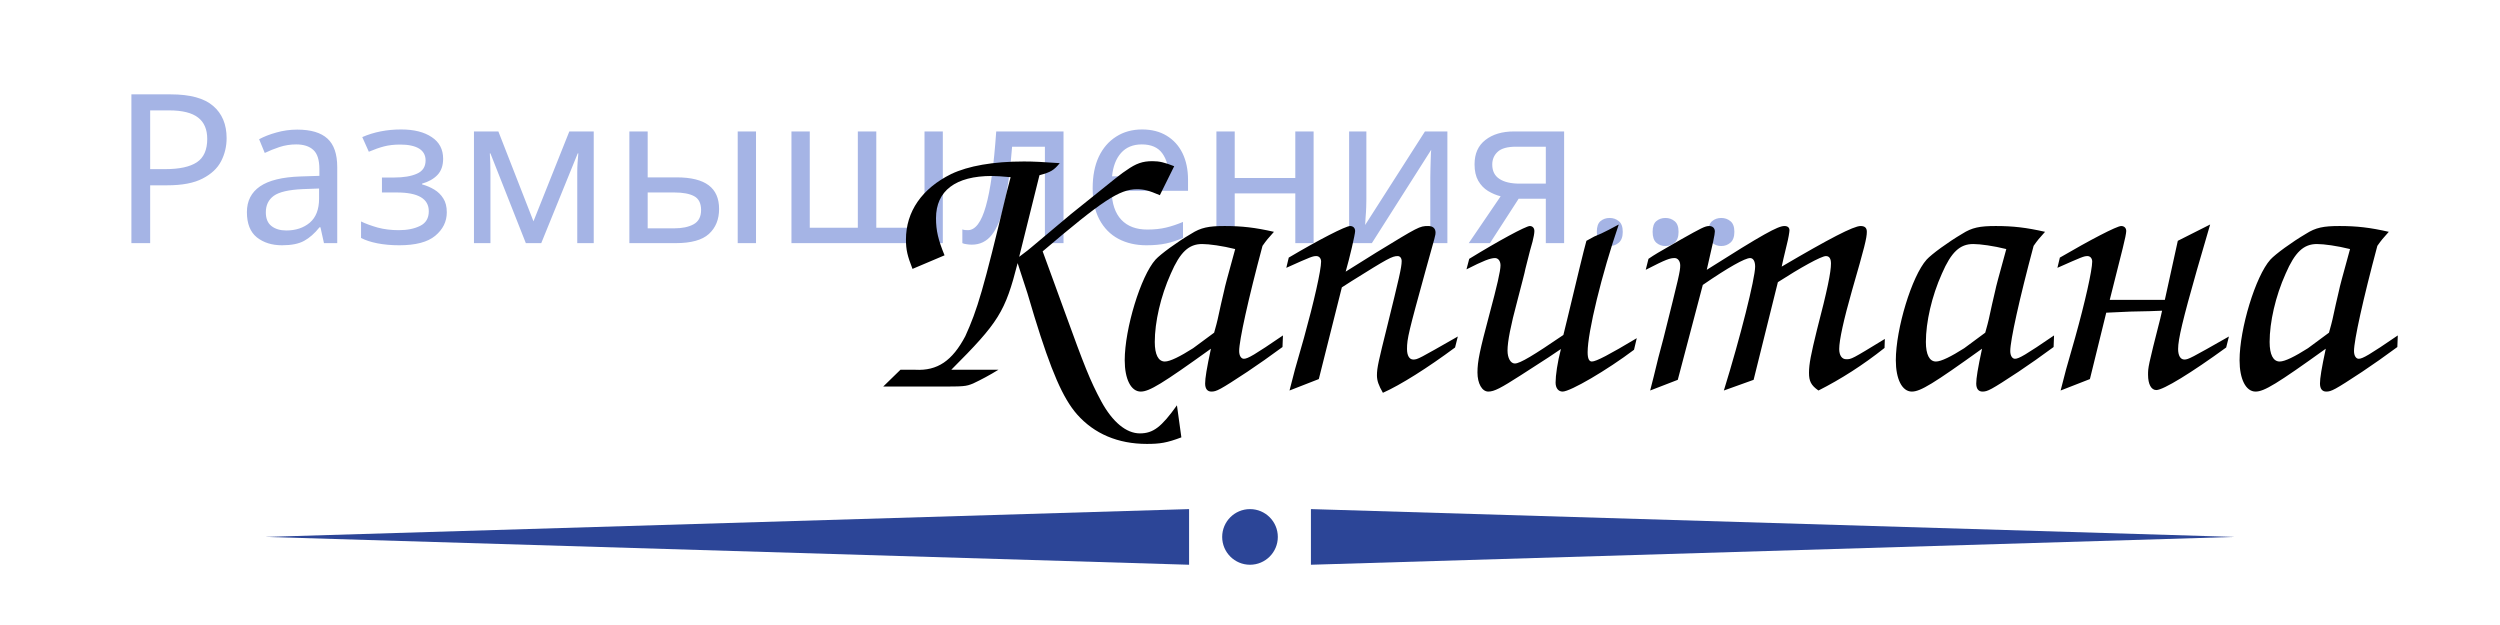
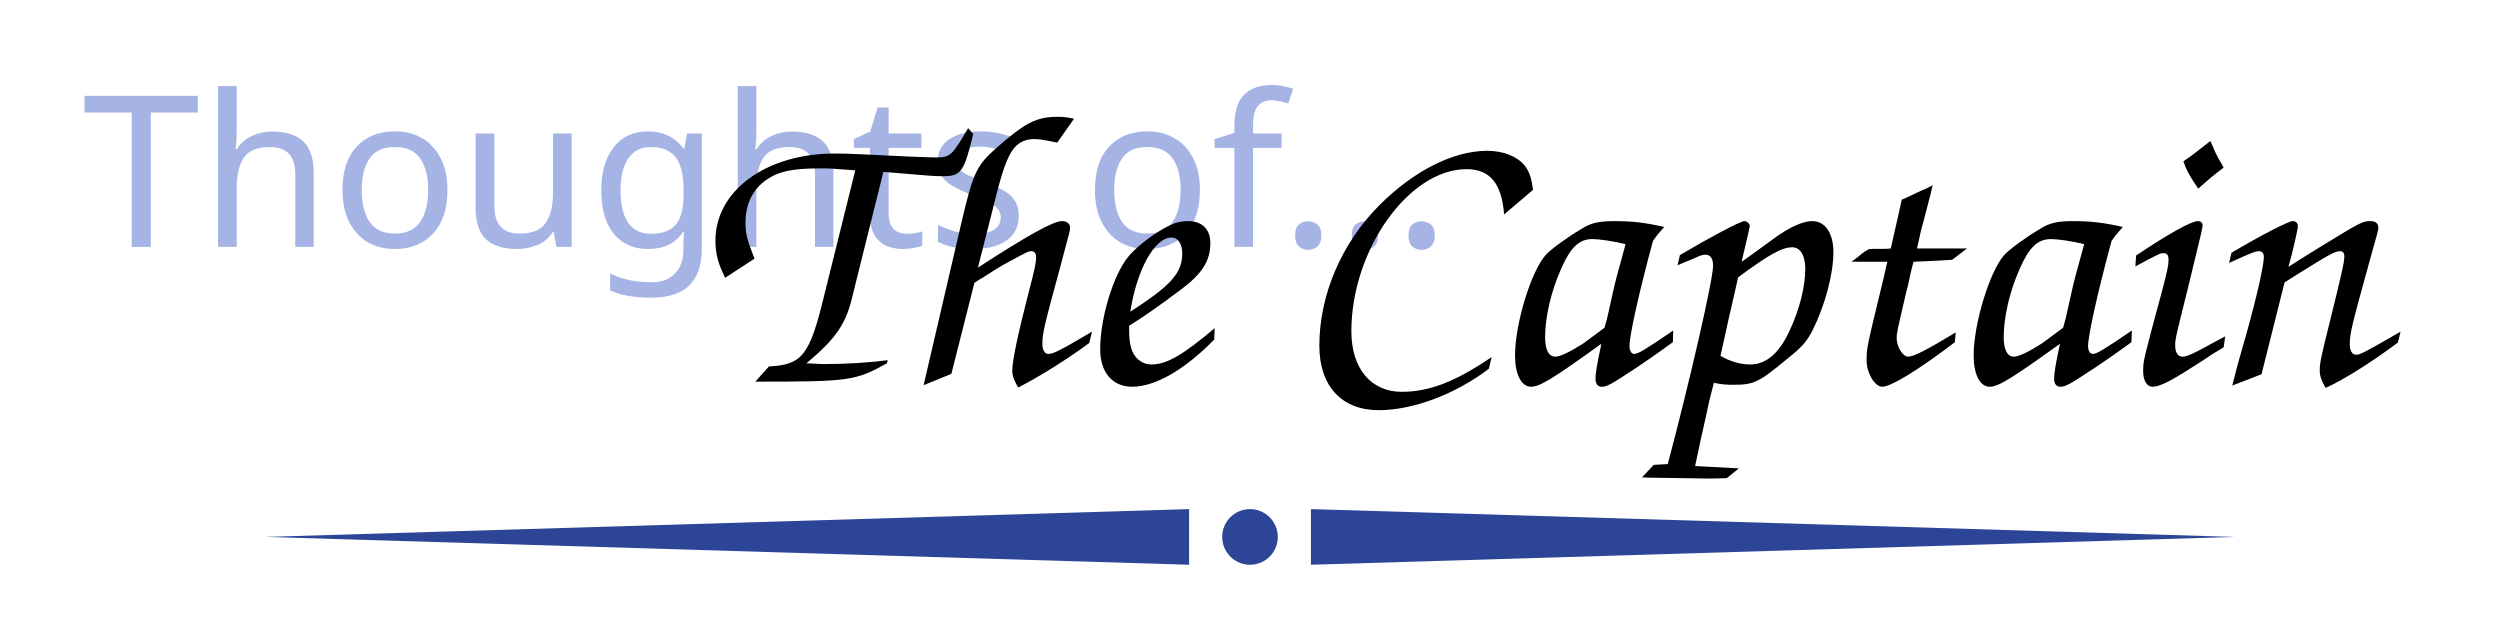
<svg xmlns="http://www.w3.org/2000/svg" width="256" height="64" viewBox="0 0 256 64" fill="none" version="1.1" id="svg4">
  <defs id="defs8">
-     <rect x="78.655" y="7.449" width="178.976" height="60.308" id="rect4" />
-     <rect x="237.728" y="4.754" width="162.289" height="47.884" id="rect3" />
-     <rect x="6.769" y="26.972" width="192.789" height="32.342" id="rect1" />
    <rect x="12.5" y="14.599" width="334.519" height="47.489" id="rect348" />
  </defs>
  <g id="layer1" style="display:inline">
    <circle style="fill:#2c4597;fill-opacity:1;stroke:none;stroke-width:1.418;stroke-linejoin:round" id="path1117" cx="128" cy="54.981" r="2.849" />
    <path style="fill:#2c4597;fill-opacity:1;stroke:none;stroke-width:1px;stroke-linecap:butt;stroke-linejoin:miter;stroke-opacity:1" d="M 121.762,57.83 V 52.132 L 27.172,54.981 Z" id="path1863" />
    <path style="fill:#2c4597;fill-opacity:1;stroke:none;stroke-width:1px;stroke-linecap:butt;stroke-linejoin:miter;stroke-opacity:1" d="M 134.238,57.83 V 52.132 l 94.589,2.849 z" id="path2192" />
  </g>
  <g id="layer2">
-     <g aria-label="Thoughts of..." transform="matrix(0.541693,0,0,0.541693,1.670202,-2.340992)" id="text346" style="font-size:40px;line-height:1.25;white-space:pre;shape-inside:url(#rect348);display:none;fill:#a5b4e5">
+     <g aria-label="Thoughts of..." transform="matrix(0.541693,0,0,0.541693,1.670202,-2.340992)" id="text346" style="font-size:40px;line-height:1.25;white-space:pre;shape-inside:url(#rect348);display:inline;fill:#a5b4e5">
      <path d="m 25.42,50.993 h -3.6 v -25.4 H 12.9 v -3.16 h 21.4 v 3.16 h -8.88 z" id="path297" />
      <path d="m 41.66,29.513 q 0,1.6 -0.2,3 h 0.24 q 1.04,-1.64 2.8,-2.48 1.8,-0.84 3.88,-0.84 3.92,0 5.88,1.88 1.96,1.84 1.96,5.96 v 13.96 h -3.48 v -13.72 q 0,-5.16 -4.8,-5.16 -3.6,0 -4.96,2.04 -1.32,2 -1.32,5.76 v 11.08 h -3.52 v -30.4 h 3.52 z" id="path299" />
      <path d="m 81.5,40.233 q 0,5.32 -2.72,8.24 -2.68,2.92 -7.28,2.92 -2.84,0 -5.08,-1.28 -2.2,-1.32 -3.48,-3.8 -1.28,-2.52 -1.28,-6.08 0,-5.32 2.68,-8.2 2.68,-2.88 7.28,-2.88 2.92,0 5.12,1.32 2.24,1.28 3.48,3.76 1.28,2.44 1.28,6 z m -16.2,0 q 0,3.8 1.48,6.04 1.52,2.2 4.8,2.2 3.24,0 4.76,-2.2 1.52,-2.24 1.52,-6.04 0,-3.8 -1.52,-5.96 -1.52,-2.16 -4.8,-2.16 -3.28,0 -4.76,2.16 -1.48,2.16 -1.48,5.96 z" id="path301" />
      <path d="m 104.98,29.553 v 21.44 h -2.88 l -0.52,-2.84 h -0.16 q -1.04,1.68 -2.88,2.48 -1.84,0.76 -3.92,0.76 -3.88,0 -5.84,-1.84 -1.96,-1.88 -1.96,-5.96 v -14.04 h 3.56 v 13.8 q 0,5.12 4.76,5.12 3.56,0 4.92,-2 1.4,-2 1.4,-5.76 v -11.16 z" id="path303" />
      <path d="m 119.38,29.153 q 2.12,0 3.8,0.8 1.72,0.8 2.92,2.44 h 0.2 l 0.48,-2.84 h 2.8 v 21.8 q 0,4.6 -2.36,6.92 -2.32,2.32 -7.24,2.32 -4.72,0 -7.72,-1.36 v -3.24 q 3.16,1.68 7.92,1.68 2.76,0 4.32,-1.64 1.6,-1.6 1.6,-4.4 v -0.84 q 0,-0.48 0.04,-1.36 0.04,-0.92 0.08,-1.28 h -0.16 q -2.16,3.24 -6.64,3.24 -4.16,0 -6.52,-2.92 -2.32,-2.92 -2.32,-8.16 0,-5.12 2.32,-8.12 2.36,-3.04 6.48,-3.04 z m 0.48,2.96 q -2.68,0 -4.16,2.16 -1.48,2.12 -1.48,6.08 0,3.96 1.44,6.08 1.48,2.08 4.28,2.08 3.24,0 4.72,-1.72 1.48,-1.76 1.48,-5.64 v -0.84 q 0,-4.4 -1.52,-6.28 -1.52,-1.92 -4.76,-1.92 z" id="path305" />
      <path d="m 139.9,29.513 q 0,1.6 -0.2,3 h 0.24 q 1.04,-1.64 2.8,-2.48 1.8,-0.84 3.88,-0.84 3.92,0 5.88,1.88 1.96,1.84 1.96,5.96 v 13.96 h -3.48 v -13.72 q 0,-5.16 -4.8,-5.16 -3.6,0 -4.96,2.04 -1.32,2 -1.32,5.76 v 11.08 h -3.52 v -30.4 h 3.52 z" id="path307" />
      <path d="m 168.26,48.513 q 0.8,0 1.64,-0.12 0.84,-0.16 1.36,-0.32 v 2.68 q -0.56,0.28 -1.6,0.44 -1.04,0.2 -2,0.2 -1.68,0 -3.12,-0.56 -1.4,-0.6 -2.28,-2.04 -0.88,-1.44 -0.88,-4.04 v -12.48 h -3.04 v -1.68 l 3.08,-1.4 1.4,-4.56 h 2.08 v 4.92 h 6.2 v 2.72 h -6.2 v 12.4 q 0,1.96 0.92,2.92 0.96,0.92 2.44,0.92 z" id="path309" />
      <path d="m 189.5,45.073 q 0,3.12 -2.32,4.72 -2.32,1.6 -6.24,1.6 -2.24,0 -3.88,-0.36 -1.6,-0.36 -2.84,-1 v -3.2 q 1.28,0.64 3.08,1.2 1.84,0.52 3.72,0.52 2.68,0 3.88,-0.84 1.2,-0.88 1.2,-2.32 0,-0.8 -0.44,-1.44 -0.44,-0.64 -1.6,-1.28 -1.12,-0.64 -3.24,-1.44 -2.08,-0.8 -3.56,-1.6 -1.48,-0.8 -2.28,-1.92 -0.8,-1.12 -0.8,-2.88 0,-2.72 2.2,-4.2 2.24,-1.48 5.84,-1.48 1.96,0 3.64,0.4 1.72,0.36 3.2,1.04 l -1.2,2.8 q -1.36,-0.56 -2.84,-0.96 -1.48,-0.4 -3.04,-0.4 -2.16,0 -3.32,0.72 -1.12,0.68 -1.12,1.88 0,0.88 0.52,1.52 0.52,0.6 1.72,1.2 1.24,0.56 3.28,1.36 2.04,0.76 3.48,1.56 1.44,0.8 2.2,1.96 0.76,1.12 0.76,2.84 z" id="path311" />
      <path d="m 223.74,40.233 q 0,5.32 -2.72,8.24 -2.68,2.92 -7.28,2.92 -2.84,0 -5.08,-1.28 -2.2,-1.32 -3.48,-3.8 -1.28,-2.52 -1.28,-6.08 0,-5.32 2.68,-8.2 2.68,-2.88 7.28,-2.88 2.92,0 5.12,1.32 2.24,1.28 3.48,3.76 1.28,2.44 1.28,6 z m -16.2,0 q 0,3.8 1.48,6.04 1.52,2.2 4.8,2.2 3.24,0 4.76,-2.2 1.52,-2.24 1.52,-6.04 0,-3.8 -1.52,-5.96 -1.52,-2.16 -4.8,-2.16 -3.28,0 -4.76,2.16 -1.48,2.16 -1.48,5.96 z" id="path313" />
      <path d="m 239.18,32.273 h -5.4 v 18.72 h -3.52 v -18.72 h -3.76 v -1.64 l 3.76,-1.2 v -1.24 q 0,-4.16 1.84,-5.96 1.84,-1.84 5.12,-1.84 1.28,0 2.32,0.24 1.08,0.2 1.84,0.48 l -0.92,2.76 q -0.64,-0.2 -1.48,-0.4 -0.84,-0.2 -1.72,-0.2 -1.76,0 -2.64,1.2 -0.84,1.16 -0.84,3.68 v 1.4 h 5.4 z" id="path315" />
      <path d="m 241.74,48.833 q 0,-1.48 0.72,-2.08 0.72,-0.6 1.72,-0.6 1.04,0 1.76,0.6 0.76,0.6 0.76,2.08 0,1.44 -0.76,2.08 -0.72,0.64 -1.76,0.64 -1,0 -1.72,-0.64 -0.72,-0.64 -0.72,-2.08 z" id="path317" />
      <path d="m 252.46,48.833 q 0,-1.48 0.72,-2.08 0.72,-0.6 1.72,-0.6 1.04,0 1.76,0.6 0.76,0.6 0.76,2.08 0,1.44 -0.76,2.08 -0.72,0.64 -1.76,0.64 -1,0 -1.72,-0.64 -0.72,-0.64 -0.72,-2.08 z" id="path319" />
      <path d="m 263.18,48.833 q 0,-1.48 0.72,-2.08 0.72,-0.6 1.72,-0.6 1.04,0 1.76,0.6 0.76,0.6 0.76,2.08 0,1.44 -0.76,2.08 -0.72,0.64 -1.76,0.64 -1,0 -1.72,-0.64 -0.72,-0.64 -0.72,-2.08 z" id="path321" />
    </g>
-     <text xml:space="preserve" id="text1" style="font-style:normal;font-variant:normal;font-weight:normal;font-stretch:normal;font-size:21.333px;line-height:1.25;font-family:'Noto Sans';-inkscape-font-specification:'Noto Sans';white-space:pre;shape-inside:url(#rect1);display:inline;fill:#a5b4e5;fill-opacity:1" transform="translate(4.623055,-21.48559)">
-       <tspan x="6.77" y="46.381" id="tspan1">Размышления...</tspan>
-     </text>
-     <g aria-label="The Captain" id="text1437" style="font-size:40px;line-height:1.25;display:none;fill:#000000">
+     <g aria-label="The Captain" id="text1437" style="font-size:40px;line-height:1.25;fill:#000000">
      <path d="m 77.34,39.082 c 9.64,0 10.24,-0.08 13.48,-1.88 l 0.08,-0.32 c -1.8,0.24 -4.28,0.4 -6.48,0.4 -0.32,0 -1,-0.04 -1.84,-0.08 3.08,-2.6 4.08,-4.04 4.76,-7.08 l 3.12,-12.52 c 5.2,0.44 5.24,0.44 6.08,0.44 1.88,0 2.16,-0.4 3.12,-4.32 l -0.52,-0.6 c -1.64,2.8 -1.84,3 -3.28,3 -0.4,0 -1.28,-0.04 -2.52,-0.08 -5.84,-0.28 -6.48,-0.32 -7.88,-0.32 -7,0 -12.2,3.8 -12.2,8.92 0,1.32 0.28,2.4 1,3.8 l 3,-1.96 c -0.76,-1.92 -0.92,-2.56 -0.92,-3.68 0,-2.28 1.04,-3.96 3,-4.88 1.04,-0.48 2.4,-0.68 4.64,-0.68 0.88,0 1.04,0 3.6,0.2 l -3.24,13.04 c -1.44,5.88 -2.2,6.88 -5.6,7.04 z" style="font-family:Z003;-inkscape-font-specification:Z003" id="path324" />
      <path d="m 94.58,39.442 2.84,-1.16 2.36,-9.32 c 0.4,-0.28 0.76,-0.48 0.96,-0.6 1.04,-0.68 1.76,-1.12 1.92,-1.2 2.64,-1.44 2.64,-1.44 3,-1.44 0.24,0 0.44,0.24 0.44,0.6 0,0.56 -0.16,1.32 -0.72,3.44 -1.16,4.52 -1.72,7.12 -1.72,8.2 0,0.52 0.16,0.96 0.6,1.72 2.2,-1.12 5.12,-2.96 7.28,-4.56 l 0.28,-1.16 c -3.32,1.96 -3.96,2.28 -4.48,2.28 -0.36,0 -0.6,-0.4 -0.6,-1.04 0,-1.08 0.2,-1.88 1.8,-7.76 1.04,-3.88 1.04,-3.88 1.04,-4.12 0,-0.4 -0.32,-0.68 -0.84,-0.68 -0.88,0 -3.48,1.44 -8.6,4.76 l 1.36,-5.36 c 0.96,-3.92 1.36,-5.16 1.88,-6.16 0.56,-1.12 1.4,-1.64 2.48,-1.64 0.52,0 0.84,0.04 2.4,0.36 l 1.72,-2.44 c -0.72,-0.16 -1.04,-0.2 -1.68,-0.2 -2.16,0 -3.32,0.6 -6.24,3.16 -2.08,1.84 -2.4,2.52 -3.64,7.8 z" style="font-family:Z003;-inkscape-font-specification:Z003" id="path326" />
      <path d="m 124.38,33.602 c -3.2,2.72 -4.92,3.72 -6.44,3.72 -1.04,0 -1.84,-0.68 -2.12,-1.72 -0.16,-0.64 -0.2,-1.08 -0.2,-2.24 1.84,-1.16 2.96,-1.96 5.32,-3.72 2.2,-1.64 3,-2.96 3,-4.76 0,-1.4 -0.84,-2.24 -2.28,-2.24 -0.88,0 -1.48,0.2 -2.44,0.72 -1.52,0.88 -2.88,1.96 -3.68,2.92 -1.52,1.84 -2.88,6.24 -2.88,9.48 0,2.36 1.24,3.84 3.28,3.84 2.36,0 5.4,-1.76 8.4,-4.84 z m -8.64,-1.68 c 0.68,-4.32 2.48,-7.6 4.24,-7.6 0.64,0 1.08,0.64 1.08,1.64 0,2 -1.16,3.28 -5.32,5.96 z" style="font-family:Z003;-inkscape-font-specification:Z003" id="path328" />
      <path d="m 152.74,36.562 c -3.68,2.52 -6.4,3.56 -9.2,3.56 -3.16,0 -5.16,-2.4 -5.16,-6.2 0,-8.32 5.88,-16.6 11.8,-16.6 2.4,0 3.6,1.48 3.84,4.64 l 2.96,-2.52 c -0.16,-1.28 -0.4,-1.92 -0.88,-2.52 -0.76,-0.92 -2.2,-1.48 -3.8,-1.48 -3.48,0 -7.52,2.04 -11.04,5.56 -3.88,3.88 -6.16,9.2 -6.16,14.4 0,4.12 2.28,6.6 6.08,6.6 3.48,0 7.8,-1.6 11.28,-4.24 z" style="font-family:Z003;-inkscape-font-specification:Z003" id="path330" />
      <path d="m 171.34,33.842 c -2.92,2 -3.6,2.4 -4,2.4 -0.28,0 -0.48,-0.32 -0.48,-0.8 0,-1.08 0.92,-5.28 2.4,-10.76 0.44,-0.64 0.52,-0.72 1.16,-1.44 -1.92,-0.44 -3.28,-0.6 -5.04,-0.6 -1.64,0 -2.44,0.16 -3.44,0.8 -1.44,0.84 -3.12,2.08 -3.64,2.64 -1.52,1.68 -3.16,7.08 -3.16,10.32 0,1.92 0.64,3.2 1.64,3.2 0.88,0 2.2,-0.8 7.2,-4.4 -0.44,2.04 -0.6,3.04 -0.6,3.56 0,0.56 0.24,0.84 0.64,0.84 0.52,0 0.84,-0.16 3.68,-2.04 1.36,-0.92 2.12,-1.44 3.6,-2.52 z m -7.04,-0.28 c -1.4,1.04 -2.12,1.56 -2.16,1.6 -1.32,0.84 -2.36,1.36 -2.88,1.36 -0.68,0 -1.04,-0.72 -1.04,-2 0,-2.04 0.6,-4.68 1.64,-7 0.96,-2.2 1.84,-3.04 3.2,-3.04 0.72,0 2.08,0.2 3.4,0.52 -0.8,2.88 -1.08,3.96 -1.12,4.16 -0.24,1 -0.44,2 -0.68,3.04 -0.04,0.2 -0.16,0.68 -0.36,1.36 z" style="font-family:Z003;-inkscape-font-specification:Z003" id="path332" />
      <path d="m 169.34,47.602 -1.2,1.28 c 0.72,0.04 1.2,0.04 1.36,0.04 l 2.88,0.04 2.56,0.04 c 0.32,0 0.88,0 1.88,-0.04 l 1.24,-1 -4.48,-0.24 c 0.52,-2.44 0.76,-3.6 0.92,-4.24 0.2,-0.84 0.36,-1.68 0.56,-2.56 l 0.44,-1.72 c 0.8,0.16 1.24,0.2 1.92,0.2 2.2,0 2.64,-0.2 5.76,-2.8 1.36,-1.08 1.84,-1.64 2.44,-2.8 1.28,-2.6 2.12,-5.72 2.12,-8 0,-1.92 -0.84,-3.16 -2.16,-3.16 -0.96,0 -2.32,0.6 -3.96,1.8 -1.76,1.28 -2.84,2.08 -3.28,2.36 0.56,-2.36 0.84,-3.56 0.84,-3.64 0,-0.24 -0.28,-0.52 -0.56,-0.52 -0.4,0 -3.64,1.72 -6.6,3.48 l -0.24,1.04 c 0.28,-0.12 0.84,-0.36 1.64,-0.68 0.76,-0.36 0.92,-0.4 1.24,-0.4 0.48,0 0.76,0.4 0.76,1.12 0,1.44 -2.36,11.72 -4.64,20.32 z m 7.12,-12.44 0.6,-2.72 0.6,-2.6 c 0.04,-0.2 0.16,-0.72 0.32,-1.44 3.24,-2.4 4.52,-3.08 5.56,-3.08 0.8,0 1.32,0.84 1.32,2.2 0,1.8 -0.56,4.08 -1.56,6.24 -1.08,2.4 -2.44,3.56 -4.08,3.56 -1,0 -2.08,-0.32 -3.04,-0.88 z" style="font-family:Z003;-inkscape-font-specification:Z003" id="path334" />
      <path d="m 200.26,34.042 c -3.04,1.84 -4.32,2.48 -4.88,2.48 -0.52,0 -1.16,-1 -1.16,-1.88 0,-0.56 0.04,-0.68 0.92,-4.48 0.2,-0.72 0.36,-1.48 0.52,-2.24 0.04,-0.12 0.2,-0.76 0.28,-1.12 1.36,-0.04 2.6,-0.12 3.96,-0.2 l 1.52,-1.16 h -5.12 c 0.2,-0.92 0.28,-1.2 0.4,-1.8 0.12,-0.4 0.4,-1.48 0.96,-3.64 l 0.24,-1.04 -0.68,0.36 c -0.24,0.08 -0.56,0.24 -1,0.44 -0.28,0.16 -0.6,0.28 -0.92,0.44 -0.16,0.08 -0.32,0.16 -0.56,0.24 l -0.36,1.64 -0.44,1.92 -0.32,1.44 c -0.36,0.04 -0.6,0.04 -0.72,0.04 h -0.96 c -0.08,0 -0.28,0 -0.6,0.04 -0.2,0.12 -0.36,0.24 -0.4,0.24 -0.12,0.08 -0.36,0.28 -0.76,0.6 -0.08,0.04 -0.28,0.24 -0.6,0.44 h 0.96 1.84 0.88 l -0.4,1.76 c -1.72,7.08 -1.72,7.08 -1.72,8.36 0,1.28 0.84,2.68 1.6,2.68 0.88,0 3.6,-1.64 7.44,-4.56 z" style="font-family:Z003;-inkscape-font-specification:Z003" id="path336" />
      <path d="m 218.3,33.842 c -2.92,2 -3.6,2.4 -4,2.4 -0.28,0 -0.48,-0.32 -0.48,-0.8 0,-1.08 0.92,-5.28 2.4,-10.76 0.44,-0.64 0.52,-0.72 1.16,-1.44 -1.92,-0.44 -3.28,-0.6 -5.04,-0.6 -1.64,0 -2.44,0.16 -3.44,0.8 -1.44,0.84 -3.12,2.08 -3.64,2.64 -1.52,1.68 -3.16,7.08 -3.16,10.32 0,1.92 0.64,3.2 1.64,3.2 0.88,0 2.2,-0.8 7.2,-4.4 -0.44,2.04 -0.6,3.04 -0.6,3.56 0,0.56 0.24,0.84 0.64,0.84 0.52,0 0.84,-0.16 3.68,-2.04 1.36,-0.92 2.12,-1.44 3.6,-2.52 z m -7.04,-0.28 c -1.4,1.04 -2.12,1.56 -2.16,1.6 -1.32,0.84 -2.36,1.36 -2.88,1.36 -0.68,0 -1.04,-0.72 -1.04,-2 0,-2.04 0.6,-4.68 1.64,-7 0.96,-2.2 1.84,-3.04 3.2,-3.04 0.72,0 2.08,0.2 3.4,0.52 -0.8,2.88 -1.08,3.96 -1.12,4.16 -0.24,1 -0.44,2 -0.68,3.04 -0.04,0.2 -0.16,0.68 -0.36,1.36 z" style="font-family:Z003;-inkscape-font-specification:Z003" id="path338" />
      <path d="m 226.34,14.442 c -1.12,0.88 -2.04,1.6 -2.76,2.08 0.28,0.84 0.64,1.52 1.52,2.8 1.12,-1 1.24,-1.12 2.6,-2.16 -0.12,-0.24 -0.2,-0.4 -0.52,-0.92 -0.24,-0.48 -0.28,-0.48 -0.6,-1.28 z m 1.52,20 -0.68,0.36 c -2.76,1.52 -3.24,1.72 -3.72,1.72 -0.44,0 -0.72,-0.44 -0.72,-1.12 0,-0.68 0,-0.68 1.32,-5.96 1.48,-6.08 1.48,-6.08 1.48,-6.4 0,-0.24 -0.2,-0.4 -0.48,-0.4 -0.68,0 -3.04,1.32 -6.32,3.52 l -0.08,1.12 c 2.44,-1.32 2.56,-1.36 2.92,-1.36 0.32,0 0.48,0.24 0.48,0.68 0,0.56 -0.12,1.12 -0.72,3.4 -1.88,6.96 -1.88,6.96 -1.88,8 0,0.96 0.36,1.6 0.96,1.6 0.68,0 1.76,-0.52 3.88,-1.88 0.76,-0.48 1.52,-0.96 2.28,-1.48 0.36,-0.2 0.64,-0.4 1.12,-0.68 z" style="font-family:Z003;-inkscape-font-specification:Z003" id="path340" />
      <path d="m 231.58,38.322 2.36,-9.4 1,-0.64 c 3.72,-2.32 4.16,-2.56 4.72,-2.56 0.24,0 0.4,0.2 0.4,0.52 0,0.64 -0.28,1.8 -1.48,6.68 -0.88,3.52 -1.04,4.24 -1.04,5 0,0.56 0.16,1.04 0.6,1.8 1.8,-0.8 4.6,-2.56 7.4,-4.64 l 0.28,-1.12 c -3.88,2.24 -4.16,2.36 -4.56,2.36 -0.4,0 -0.64,-0.4 -0.64,-1.08 0,-1.08 0.16,-1.76 1.92,-8.12 1,-3.56 1,-3.56 1,-3.8 0,-0.44 -0.28,-0.68 -0.76,-0.68 -0.88,0 -1,0.08 -5.32,2.72 -1.6,1 -2.64,1.64 -3.12,1.96 0.4,-1.4 0.96,-3.84 0.96,-4.16 0,-0.32 -0.2,-0.52 -0.52,-0.52 -0.44,0 -3.16,1.4 -6.28,3.24 l -0.24,1.04 c 2.56,-1.16 2.72,-1.2 3.08,-1.2 0.28,0 0.48,0.24 0.48,0.56 0,0.88 -0.72,4.08 -1.76,7.8 l -0.92,3.24 c -0.08,0.28 -0.28,1.04 -0.56,2.16 z" style="font-family:Z003;-inkscape-font-specification:Z003" id="path342" />
    </g>
-     <text xml:space="preserve" id="text4" style="font-style:normal;font-variant:normal;font-weight:normal;font-stretch:normal;font-size:40px;font-family:Z003;-inkscape-font-specification:Z003;white-space:pre;shape-inside:url(#rect4);display:inline;fill:#000000;fill-opacity:1" transform="translate(8.272827,0.05079649)">
-       <tspan x="78.654" y="39.529" id="tspan2">Капитана</tspan>
-     </text>
  </g>
</svg>
